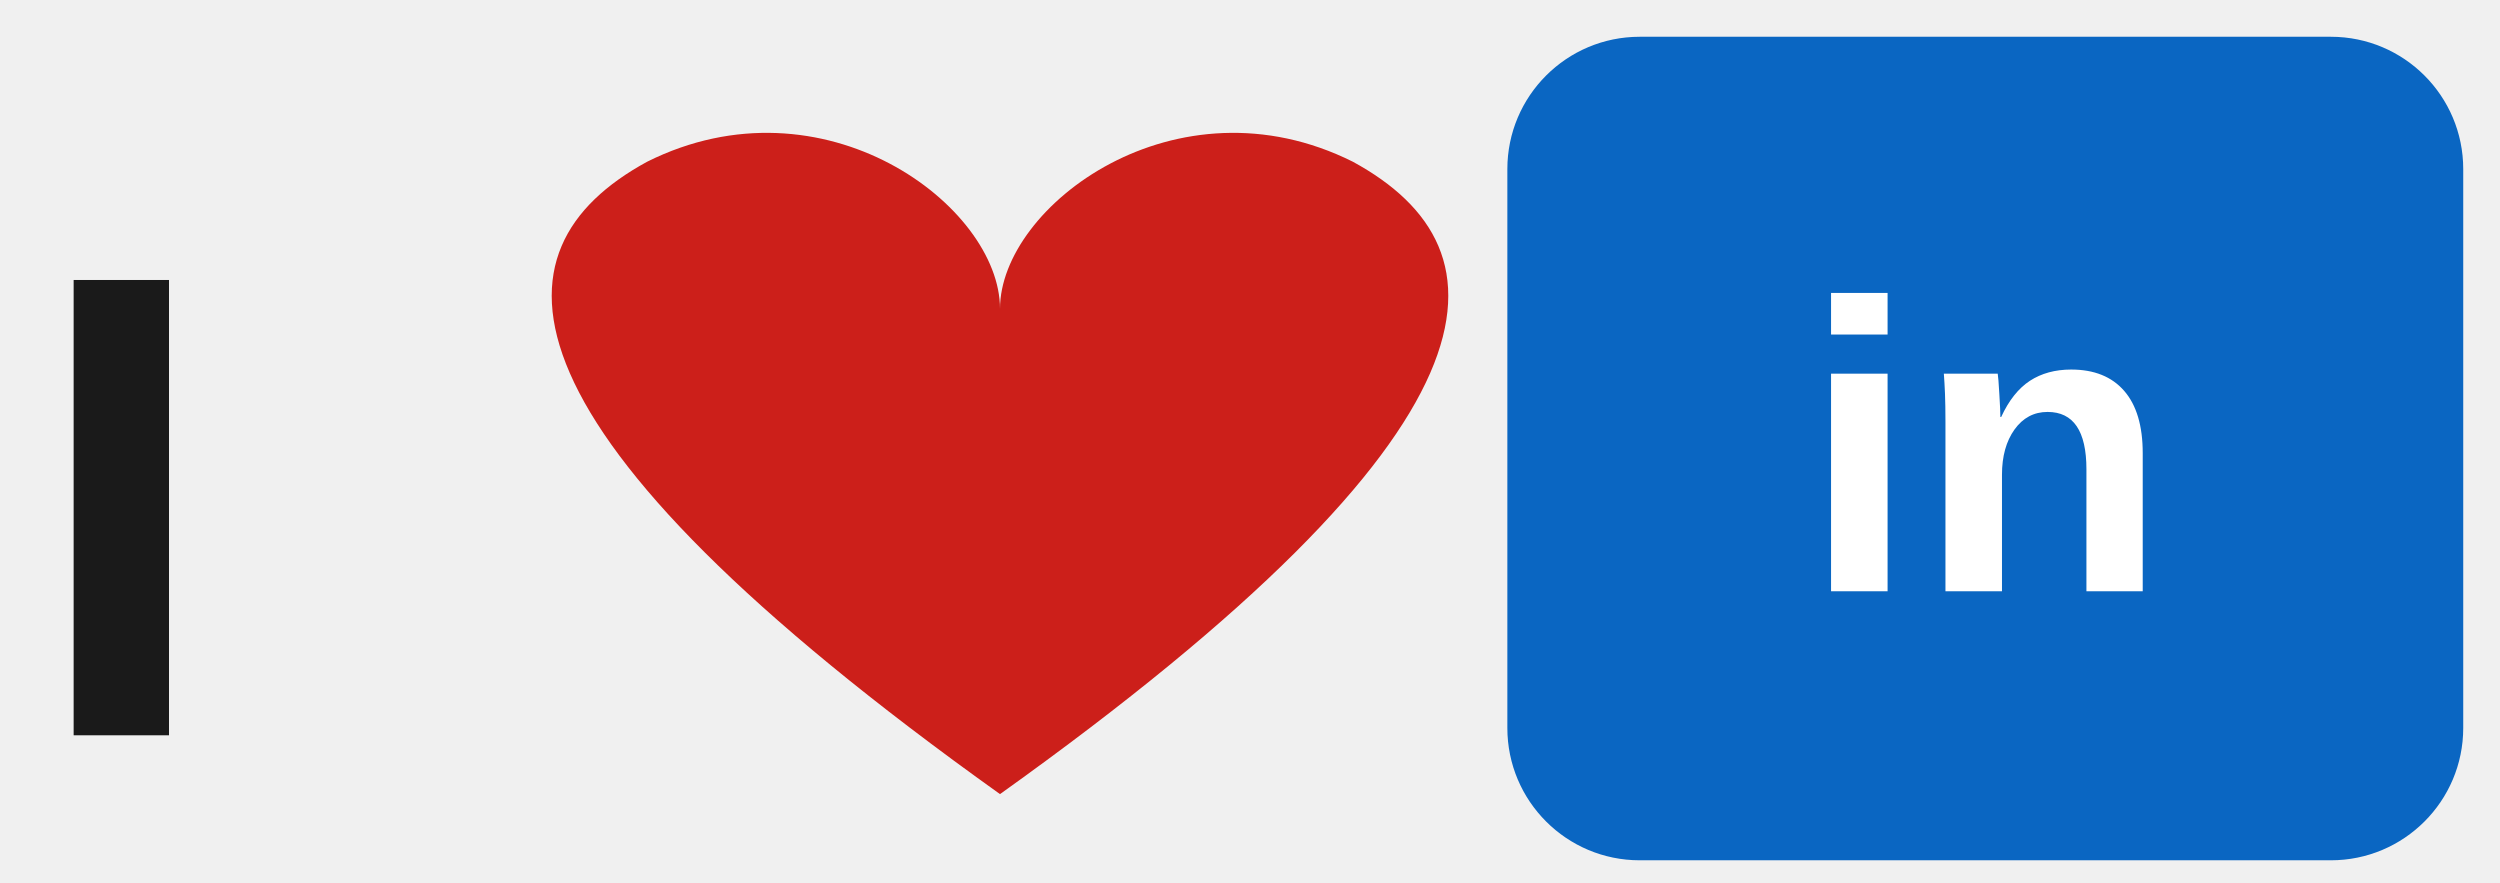
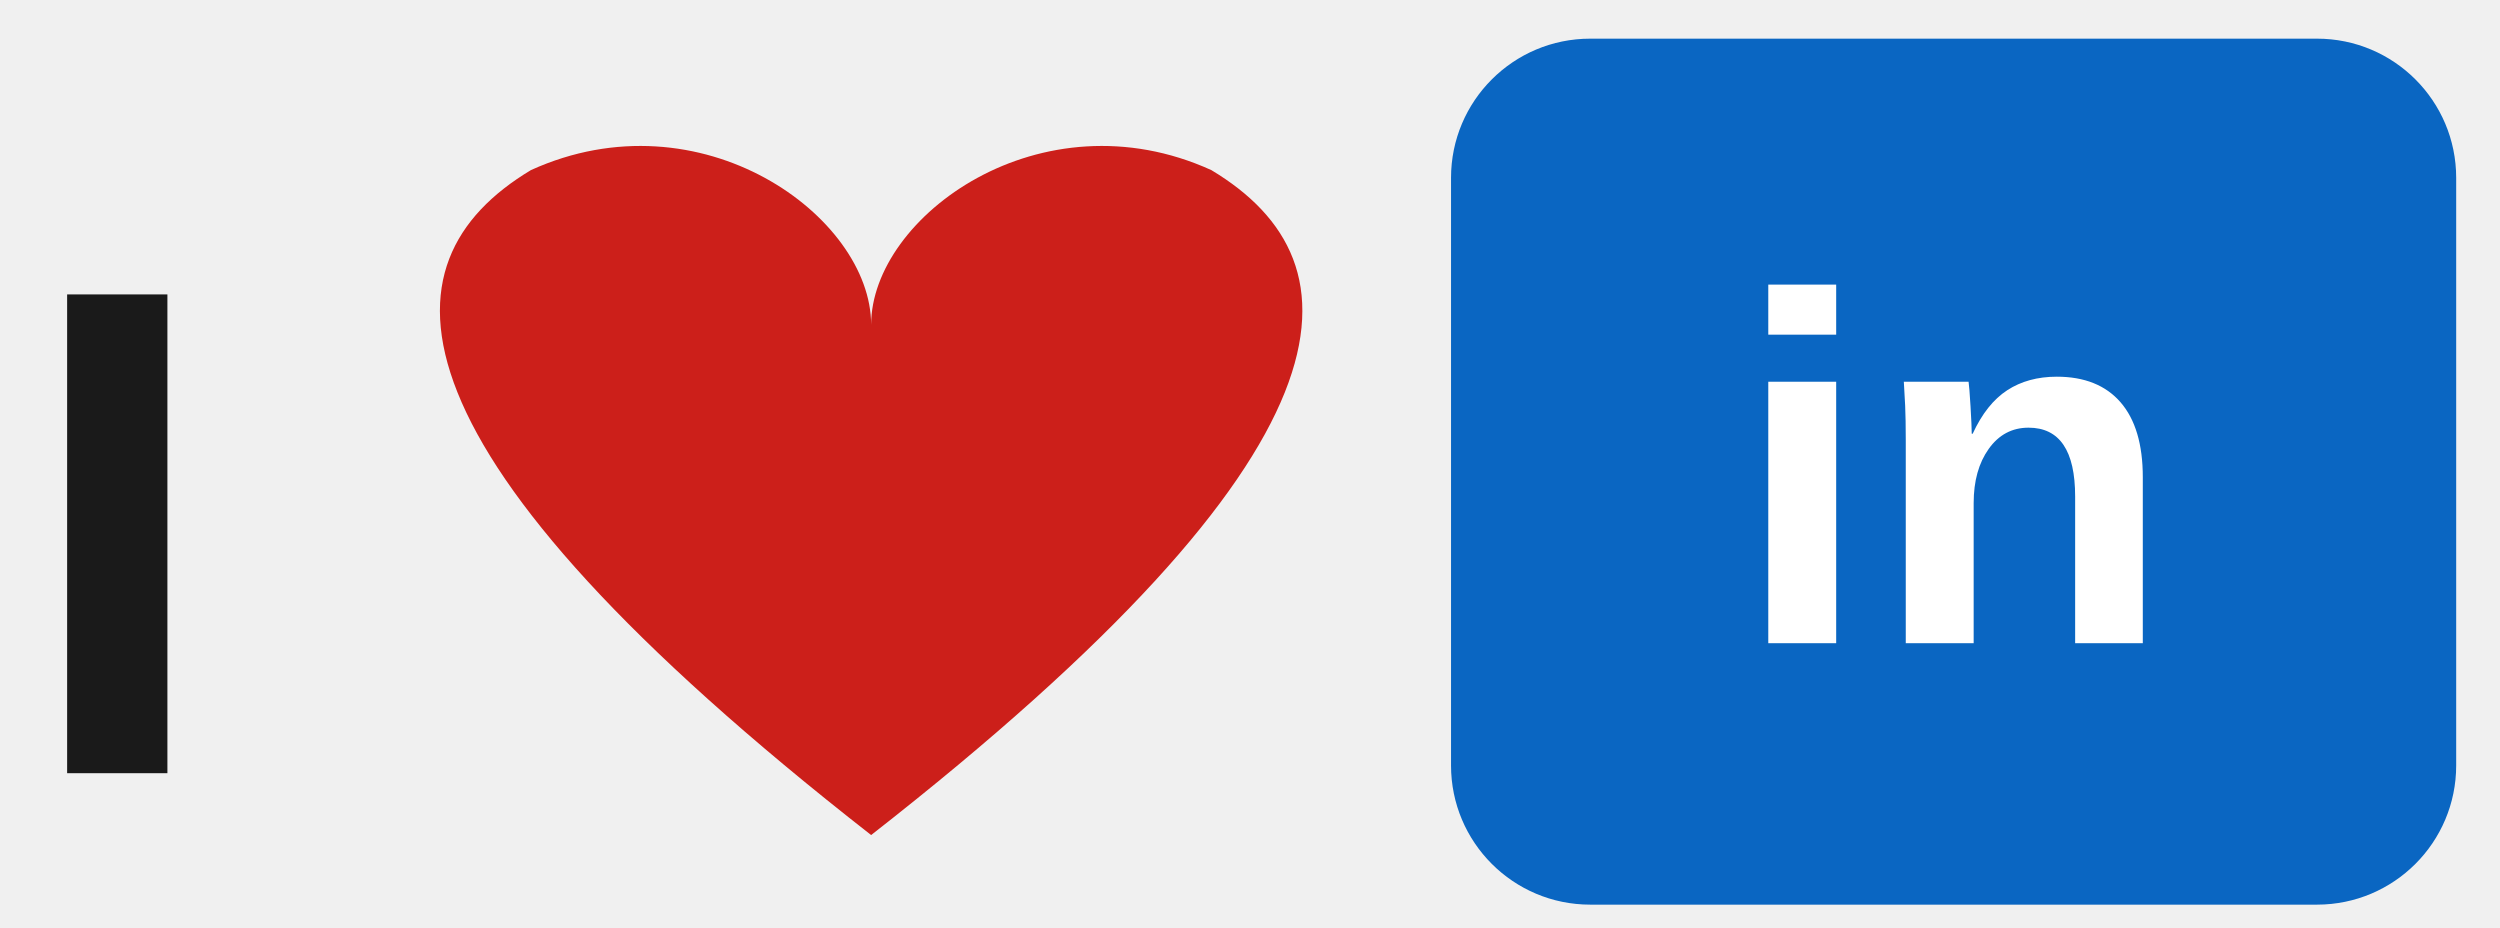
- <svg xmlns="http://www.w3.org/2000/svg" viewBox="0 0 340 120" height="36" width="102">
-   <text x="4" y="100" font-family="'Arial Black','Helvetica Neue',Arial,sans-serif" font-size="90" font-weight="900" fill="#1a1a1a">I</text>
-   <path d="M136,42 C136,28 112,10 88,22 C66,34 66,58 136,108 C206,58 206,34 184,22 C160,10 136,28 136,42Z" fill="#CC1F1A" />
-   <rect x="205" y="5" width="130" height="112" rx="18" fill="#0A66C2" />
-   <text x="270" y="61" font-family="'Arial Black','Helvetica Neue',Arial,sans-serif" font-size="56" font-weight="900" fill="white" text-anchor="middle" dominant-baseline="central">in</text>
+ <svg xmlns="http://www.w3.org/2000/svg" viewBox="0 0 322 120" height="36" width="97">
+   <text x="2" y="100" font-family="'Arial Black','Helvetica Neue',Arial,sans-serif" font-size="90" font-weight="900" fill="#1a1a1a">I</text>
+   <path d="M112,42 C112,28 90,12 68,22 C48,34 48,58 112,108 C176,58 176,34 156,22 C134,12 112,28 112,42Z" fill="#CC1F1A" />
+   <rect x="187" y="5" width="130" height="112" rx="18" fill="#0A66C2" />
+   <text x="252" y="61" font-family="'Arial Black','Helvetica Neue',Arial,sans-serif" font-size="64" font-weight="900" fill="white" text-anchor="middle" dominant-baseline="central">in</text>
</svg>
